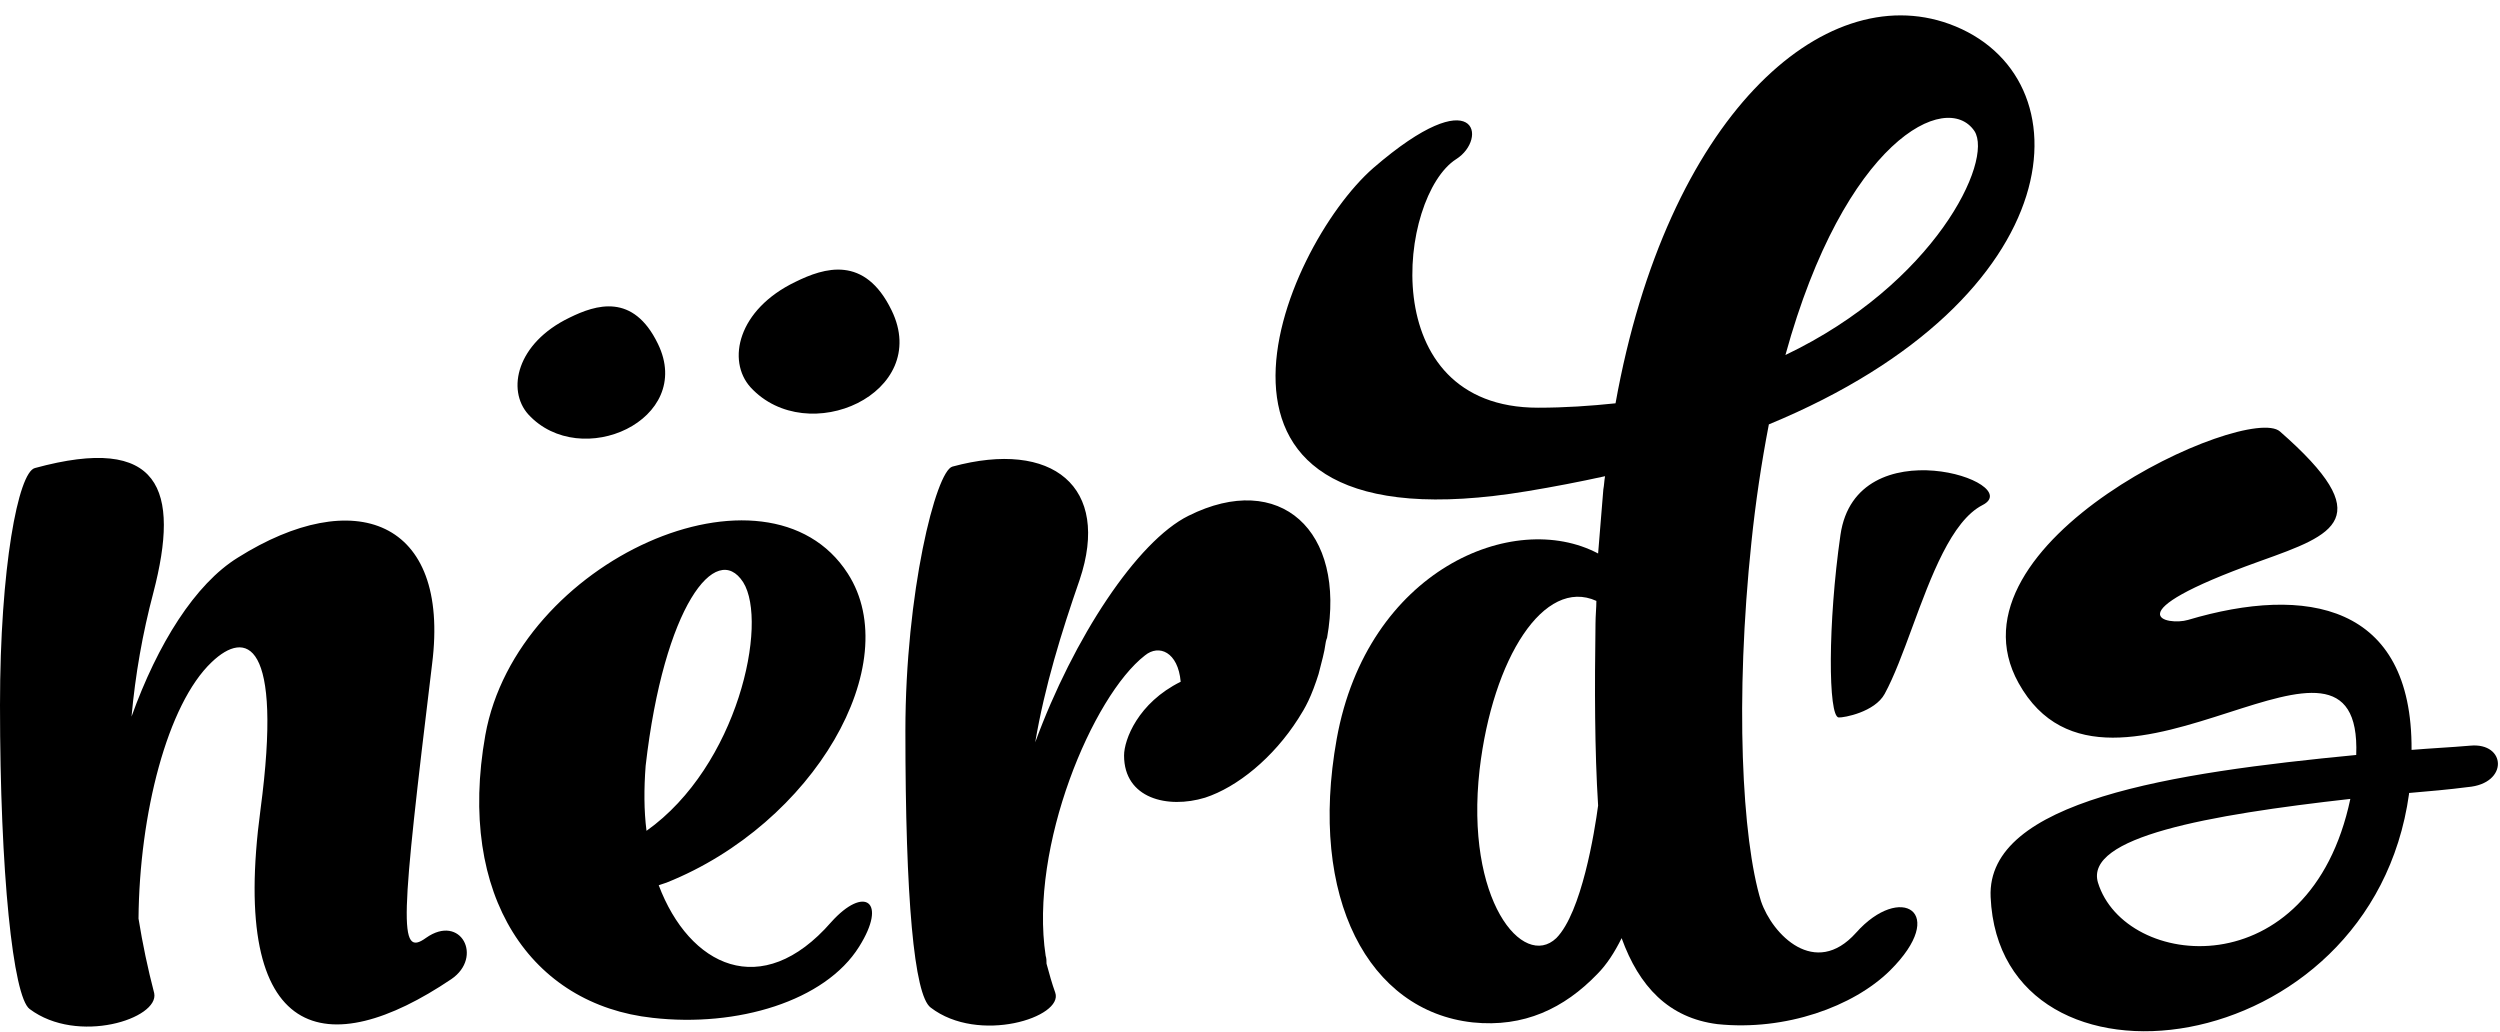
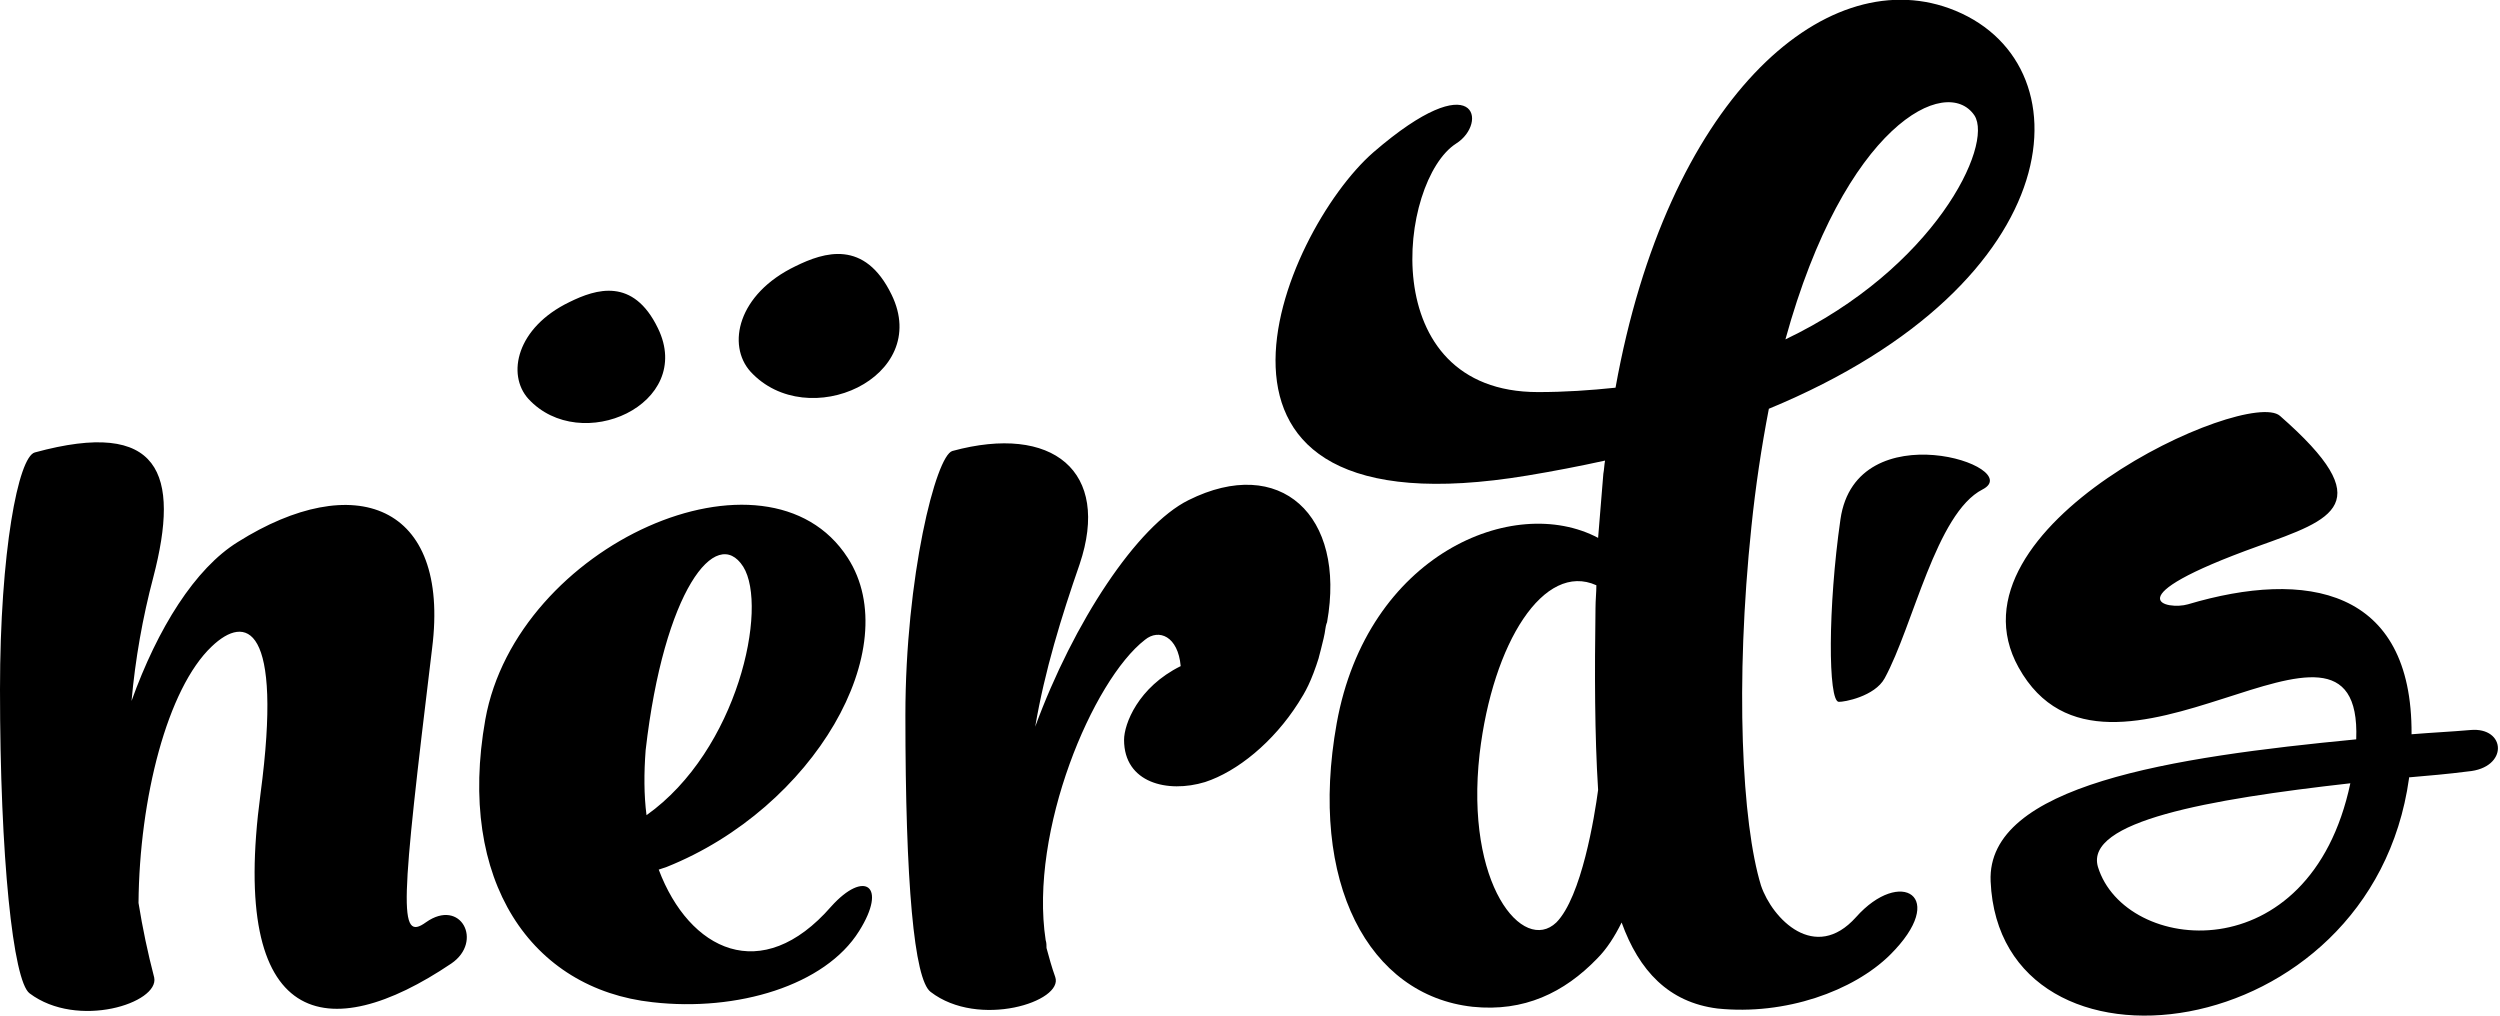
- <svg xmlns="http://www.w3.org/2000/svg" width="160" height="66" viewBox="0 0 160 66" fill="none">
-   <path fill-rule="evenodd" clip-rule="evenodd" d="M48.031 24.783C51.682 28.757 59.647 25.158 57.062 19.861C55.336 16.305 52.75 17.13 50.904 18.041C47.208 19.82 46.509 23.088 48.031 24.783ZM42.105 22.002C44.481 26.868 37.168 30.173 33.813 26.523C32.415 24.968 33.058 21.963 36.449 20.33C38.146 19.494 40.522 18.734 42.105 22.002ZM157.936 50.374C156.715 50.533 155.442 50.642 154.221 50.747L154.179 50.751V50.807C151.764 68.171 127.991 71.038 127.4 57.406C127.131 51.239 138.993 49.456 150.798 48.318C151.007 42.911 147.233 44.123 142.648 45.596C137.829 47.144 132.115 48.979 129.19 43.717C124.171 34.692 143.822 25.779 145.918 27.615C152.271 33.177 149.4 34.206 144.727 35.882L144.539 35.95C135.049 39.36 138.748 40.057 140.028 39.676C147.597 37.423 154.394 38.636 154.34 47.993C154.955 47.942 155.557 47.903 156.154 47.863L156.154 47.863C156.807 47.821 157.452 47.778 158.097 47.722C160.403 47.507 160.564 50.157 157.936 50.374ZM150.422 51.13C141.298 52.158 133.409 53.566 134.269 56.485C135.985 62.058 147.846 63.303 150.422 51.13ZM117.79 34.23C116.975 39.88 116.996 45.881 117.678 45.918C118.012 45.937 119.982 45.572 120.617 44.411C121.226 43.293 121.794 41.754 122.388 40.141L122.388 40.141L122.388 40.141L122.388 40.141L122.388 40.141L122.388 40.141L122.388 40.141C123.586 36.891 124.895 33.34 126.883 32.324C129.725 30.873 118.795 27.279 117.79 34.23ZM28.883 62.666C20.964 68.004 14.664 66.825 16.671 51.818C18.121 40.914 15.723 40.297 13.549 42.376C10.704 45.073 8.921 52.099 8.865 58.788C9.123 60.395 9.458 61.989 9.869 63.564C10.203 65.194 4.962 66.879 1.895 64.575C0.837 63.79 0 55.865 0 45.131C0 36.307 1.171 30.236 2.23 29.956C10.259 27.765 11.542 31.304 9.813 37.937C9.125 40.534 8.659 43.185 8.418 45.861C10.091 41.197 12.489 37.376 15.221 35.688C22.637 31.024 28.826 33.215 27.655 42.489C25.648 59.069 25.481 61.316 27.265 60.024C29.496 58.45 30.945 61.262 28.883 62.666ZM41.766 65.142C47.176 65.761 52.807 64.074 54.982 60.59C56.821 57.667 55.316 56.655 53.197 59.015C48.737 64.131 44.109 61.826 42.158 56.655L42.66 56.487C52.082 52.721 57.992 42.493 54.257 36.704C49.126 28.723 33.069 35.86 31.061 47.045C29.221 57.386 34.016 64.299 41.766 65.142ZM41.377 53.172C47.232 49.013 49.183 39.852 47.566 37.267C45.838 34.57 42.492 38.784 41.321 49.013C41.21 50.474 41.21 51.878 41.377 53.172ZM77.125 51.051C79.188 50.376 81.494 48.499 83.091 45.992C83.538 45.289 83.914 44.657 84.43 43.012C84.368 43.211 84.391 43.12 84.451 42.895C84.559 42.486 84.784 41.633 84.82 41.271C84.82 41.215 84.876 40.932 84.932 40.822C86.157 33.965 81.921 30.086 76.065 33.009C72.776 34.638 68.706 40.822 66.253 47.51C66.866 43.912 67.925 40.484 69.096 37.111C71.103 31.154 67.368 28.119 60.956 29.862C59.896 30.143 57.945 37.955 57.945 46.779C57.945 57.513 58.503 63.695 59.562 64.483C62.628 66.843 68.092 65.101 67.535 63.527C67.319 62.929 67.155 62.328 66.993 61.73L66.977 61.673C66.977 61.504 66.977 61.335 66.922 61.167C65.861 54.196 69.933 44.532 73.278 41.946C74.17 41.215 75.396 41.721 75.564 43.632C72.832 44.981 71.94 47.342 71.94 48.353C71.94 51.107 74.727 51.781 77.125 51.051Z" fill="black" />
-   <path fill-rule="evenodd" clip-rule="evenodd" d="M113.207 27.161C112.726 29.654 112.354 32.167 112.092 34.692C111.033 44.752 111.48 53.688 112.705 57.678C113.431 59.815 116.162 62.624 118.783 59.701C121.626 56.498 124.75 58.352 120.957 62.117C118.617 64.422 114.268 65.995 109.918 65.545C106.795 65.152 104.9 63.13 103.784 60.04C103.34 60.938 102.837 61.725 102.224 62.342C100.105 64.535 97.539 65.772 94.25 65.434C87.613 64.704 83.712 57.511 85.551 47.281C87.503 36.49 96.87 32.556 102.279 35.424C102.391 34.075 102.502 32.725 102.614 31.32C102.641 31.18 102.655 31.039 102.669 30.898C102.683 30.758 102.696 30.617 102.724 30.477C101.079 30.839 99.424 31.157 97.762 31.433C73.787 35.423 82.04 15.864 87.894 10.75C94.53 5.017 95.254 8.895 93.191 10.188C89.511 12.548 87.894 26.093 98.432 26.093C100.161 26.093 101.778 25.981 103.394 25.812C106.685 7.49 116.665 -1.391 124.75 1.532C133.726 4.792 132.779 19.067 113.207 27.161ZM102.279 51.554C102.055 48.012 102.055 44.022 102.112 39.918C102.112 39.658 102.127 39.397 102.141 39.145C102.155 38.907 102.168 38.675 102.168 38.457C98.822 36.939 95.533 42.11 94.695 49.249C93.749 57.622 97.483 62.062 99.603 60.04C101.22 58.409 102.056 53.237 102.279 51.554ZM126.365 8.389C124.581 5.747 118.058 8.951 114.267 22.721C123.802 18.167 127.593 10.299 126.365 8.389Z" fill="black" />
+ <svg xmlns="http://www.w3.org/2000/svg" width="160" height="65" viewBox="0 0 160 65">
+   <path d="M157.936 49.374c-1.235.161-2.523.271-3.757.377v.056c-2.415 17.364-26.188 20.231-26.779 6.599-.269-6.167 11.593-7.95 23.398-9.088.429-11.09-15.901 5.667-21.608-4.601-5.019-9.025 14.632-17.938 16.728-16.102 6.438 5.636 3.404 6.618-1.379 8.335-9.49 3.41-5.791 4.107-4.511 3.726 7.569-2.253 14.366-1.04 14.312 8.317 1.288-.107 2.522-.163 3.757-.271 2.306-.215 2.467 2.435-.161 2.652zm-7.514.756c-9.124 1.028-17.013 2.436-16.153 5.355 1.716 5.573 13.577 6.818 16.153-5.355zM117.678 44.918c-.682-.037-.703-6.038.112-11.688 1.005-6.951 11.935-3.357 9.093-1.906-2.975 1.52-4.429 8.718-6.266 12.087-.635 1.161-2.605 1.526-2.939 1.507zM42.105 21.002c2.376 4.866-4.937 8.171-8.292 4.521-1.398-1.555-.755-4.56 2.636-6.193 1.697-.836 4.073-1.596 5.656 1.672zM57.062 18.861c2.585 5.297-5.38 8.896-9.031 4.922-1.522-1.695-.823-4.963 2.873-6.742 1.846-.911 4.432-1.736 6.158 1.82zM28.883 61.666c-7.919 5.338-14.219 4.159-12.212-10.848 1.45-10.904-.948-11.521-3.122-9.442-2.845 2.697-4.628 9.723-4.684 16.412a50.98 50.98 0 0 0 1.004 4.776c.334 1.63-4.907 3.315-7.974 1.011C.837 62.79 0 54.865 0 44.131c0-8.824 1.171-14.895 2.23-15.175 8.029-2.191 9.312 1.348 7.583 7.981a47.637 47.637 0 0 0-1.395 7.924c1.673-4.664 4.071-8.485 6.803-10.173 7.416-4.664 13.605-2.473 12.434 6.801-2.007 16.58-2.174 18.827-.39 17.535 2.231-1.574 3.68 1.238 1.618 2.642zM54.982 59.59c-2.175 3.484-7.806 5.171-13.216 4.552-7.75-.843-12.545-7.756-10.705-18.097 2.008-11.185 18.065-18.322 23.196-10.341 3.735 5.789-2.175 16.017-11.597 19.783l-.502.168c1.951 5.171 6.579 7.476 11.039 2.36 2.119-2.36 3.624-1.348 1.785 1.575zm-13.605-7.418c5.855-4.159 7.806-13.32 6.189-15.905-1.728-2.697-5.074 1.517-6.245 11.746-.111 1.461-.111 2.865.056 4.159zM83.091 44.992c-1.597 2.507-3.903 4.384-5.966 5.059-2.398.73-5.185.056-5.185-2.698 0-1.011.892-3.372 3.624-4.721-.168-1.911-1.394-2.417-2.286-1.686-3.345 2.586-7.417 12.25-6.356 19.221.055.168.055.337.055.506.168.617.335 1.237.558 1.854.557 1.574-4.907 3.316-7.973.956-1.059-.788-1.617-6.97-1.617-17.704 0-8.824 1.951-16.636 3.011-16.917 6.412-1.743 10.147 1.292 8.14 7.249-1.171 3.373-2.23 6.801-2.843 10.399 2.453-6.688 6.523-12.872 9.812-14.501 5.856-2.923 10.092.956 8.867 7.813-.056.11-.112.393-.112.449-.056.562-.566 2.302-.39 1.741-.516 1.645-.892 2.277-1.339 2.98z" />
+   <path d="M113.207 26.161a86.988 86.988 0 0 0-1.115 7.531c-1.059 10.06-.612 18.996.613 22.986.726 2.137 3.457 4.946 6.078 2.023 2.843-3.203 5.967-1.349 2.174 2.416-2.34 2.305-6.689 3.878-11.039 3.428-3.123-.393-5.018-2.415-6.134-5.505-.444.898-.947 1.685-1.56 2.302-2.119 2.193-4.685 3.43-7.974 3.092-6.637-.73-10.538-7.923-8.699-18.153 1.952-10.791 11.319-14.725 16.728-11.857.112-1.349.223-2.699.335-4.104.055-.281.055-.562.11-.843a96.962 96.962 0 0 1-4.962.956C73.787 34.423 82.04 14.864 87.894 9.75c6.636-5.733 7.36-1.855 5.297-.562-3.68 2.36-5.297 15.905 5.241 15.905 1.729 0 3.346-.112 4.962-.281C106.685 6.49 116.665-2.391 124.75.532c8.976 3.26 8.029 17.535-11.543 25.629zm-10.928 24.393c-.224-3.542-.224-7.532-.167-11.636 0-.506.056-1.011.056-1.461-3.346-1.518-6.635 3.653-7.473 10.792-.946 8.373 2.788 12.813 4.908 10.791 1.617-1.631 2.453-6.803 2.676-8.486zm24.086-43.165c-1.784-2.642-8.307.562-12.098 14.332 9.535-4.554 13.326-12.422 12.098-14.332z" />
</svg>
